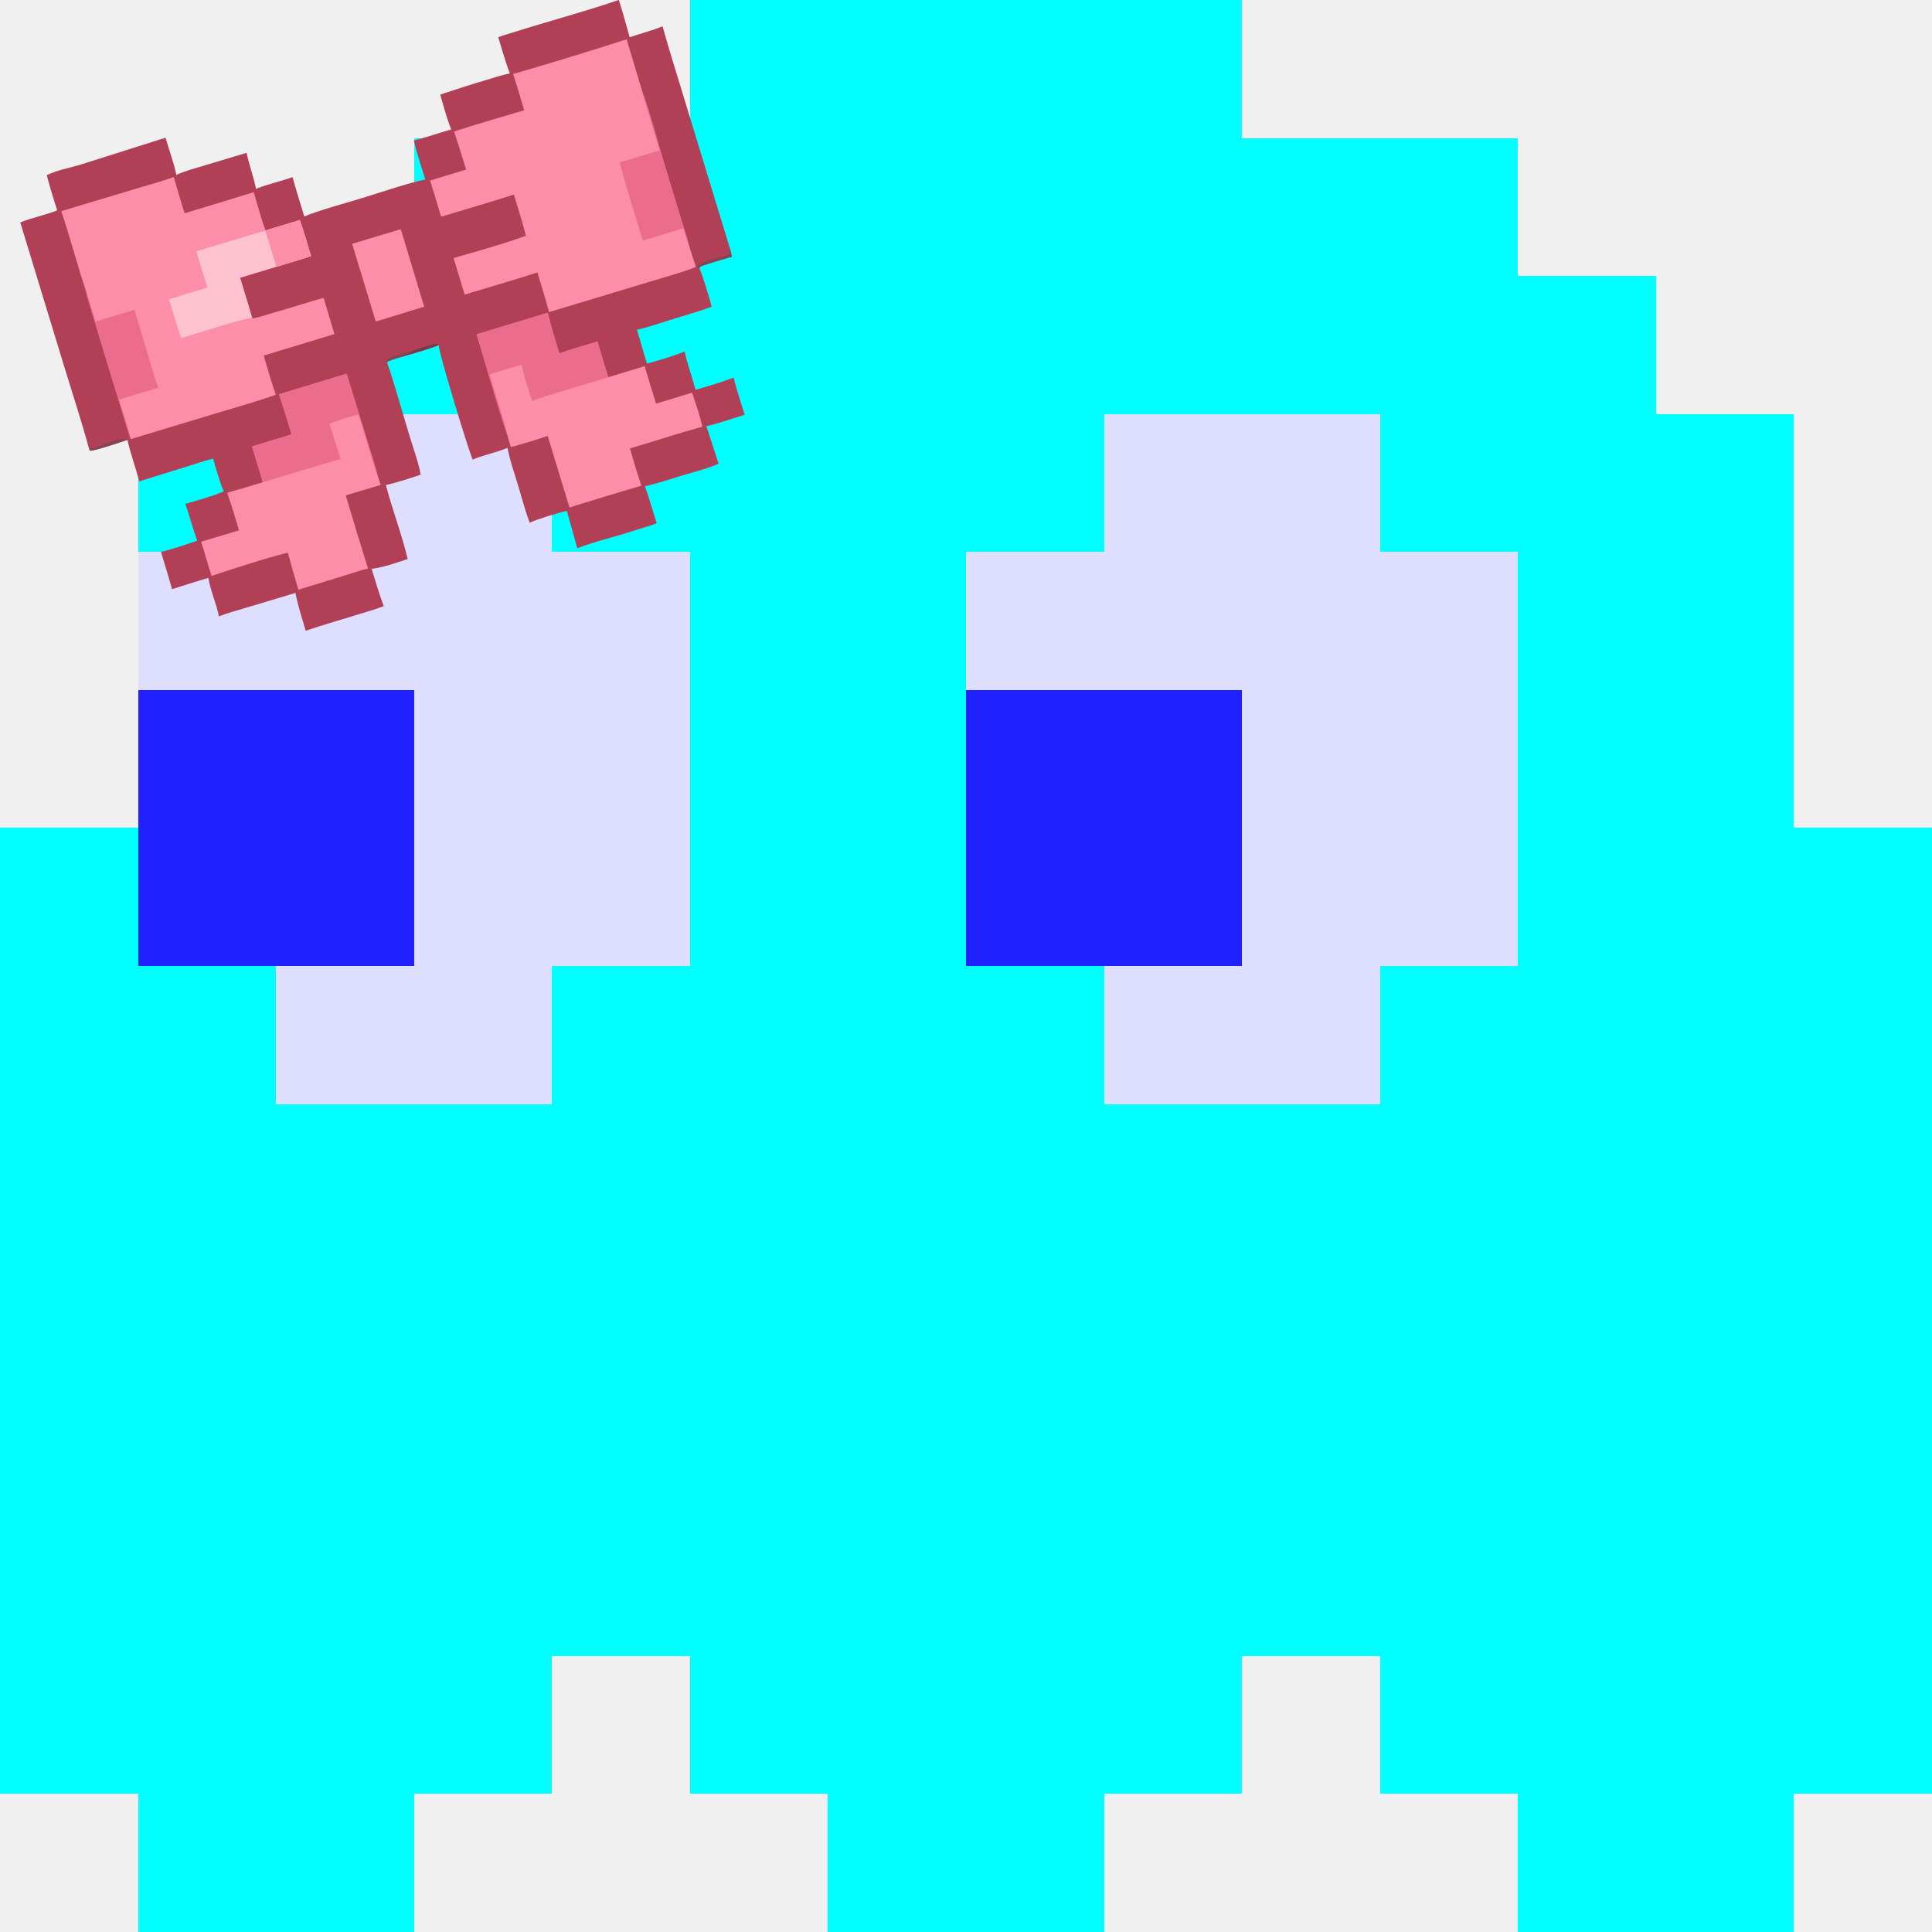
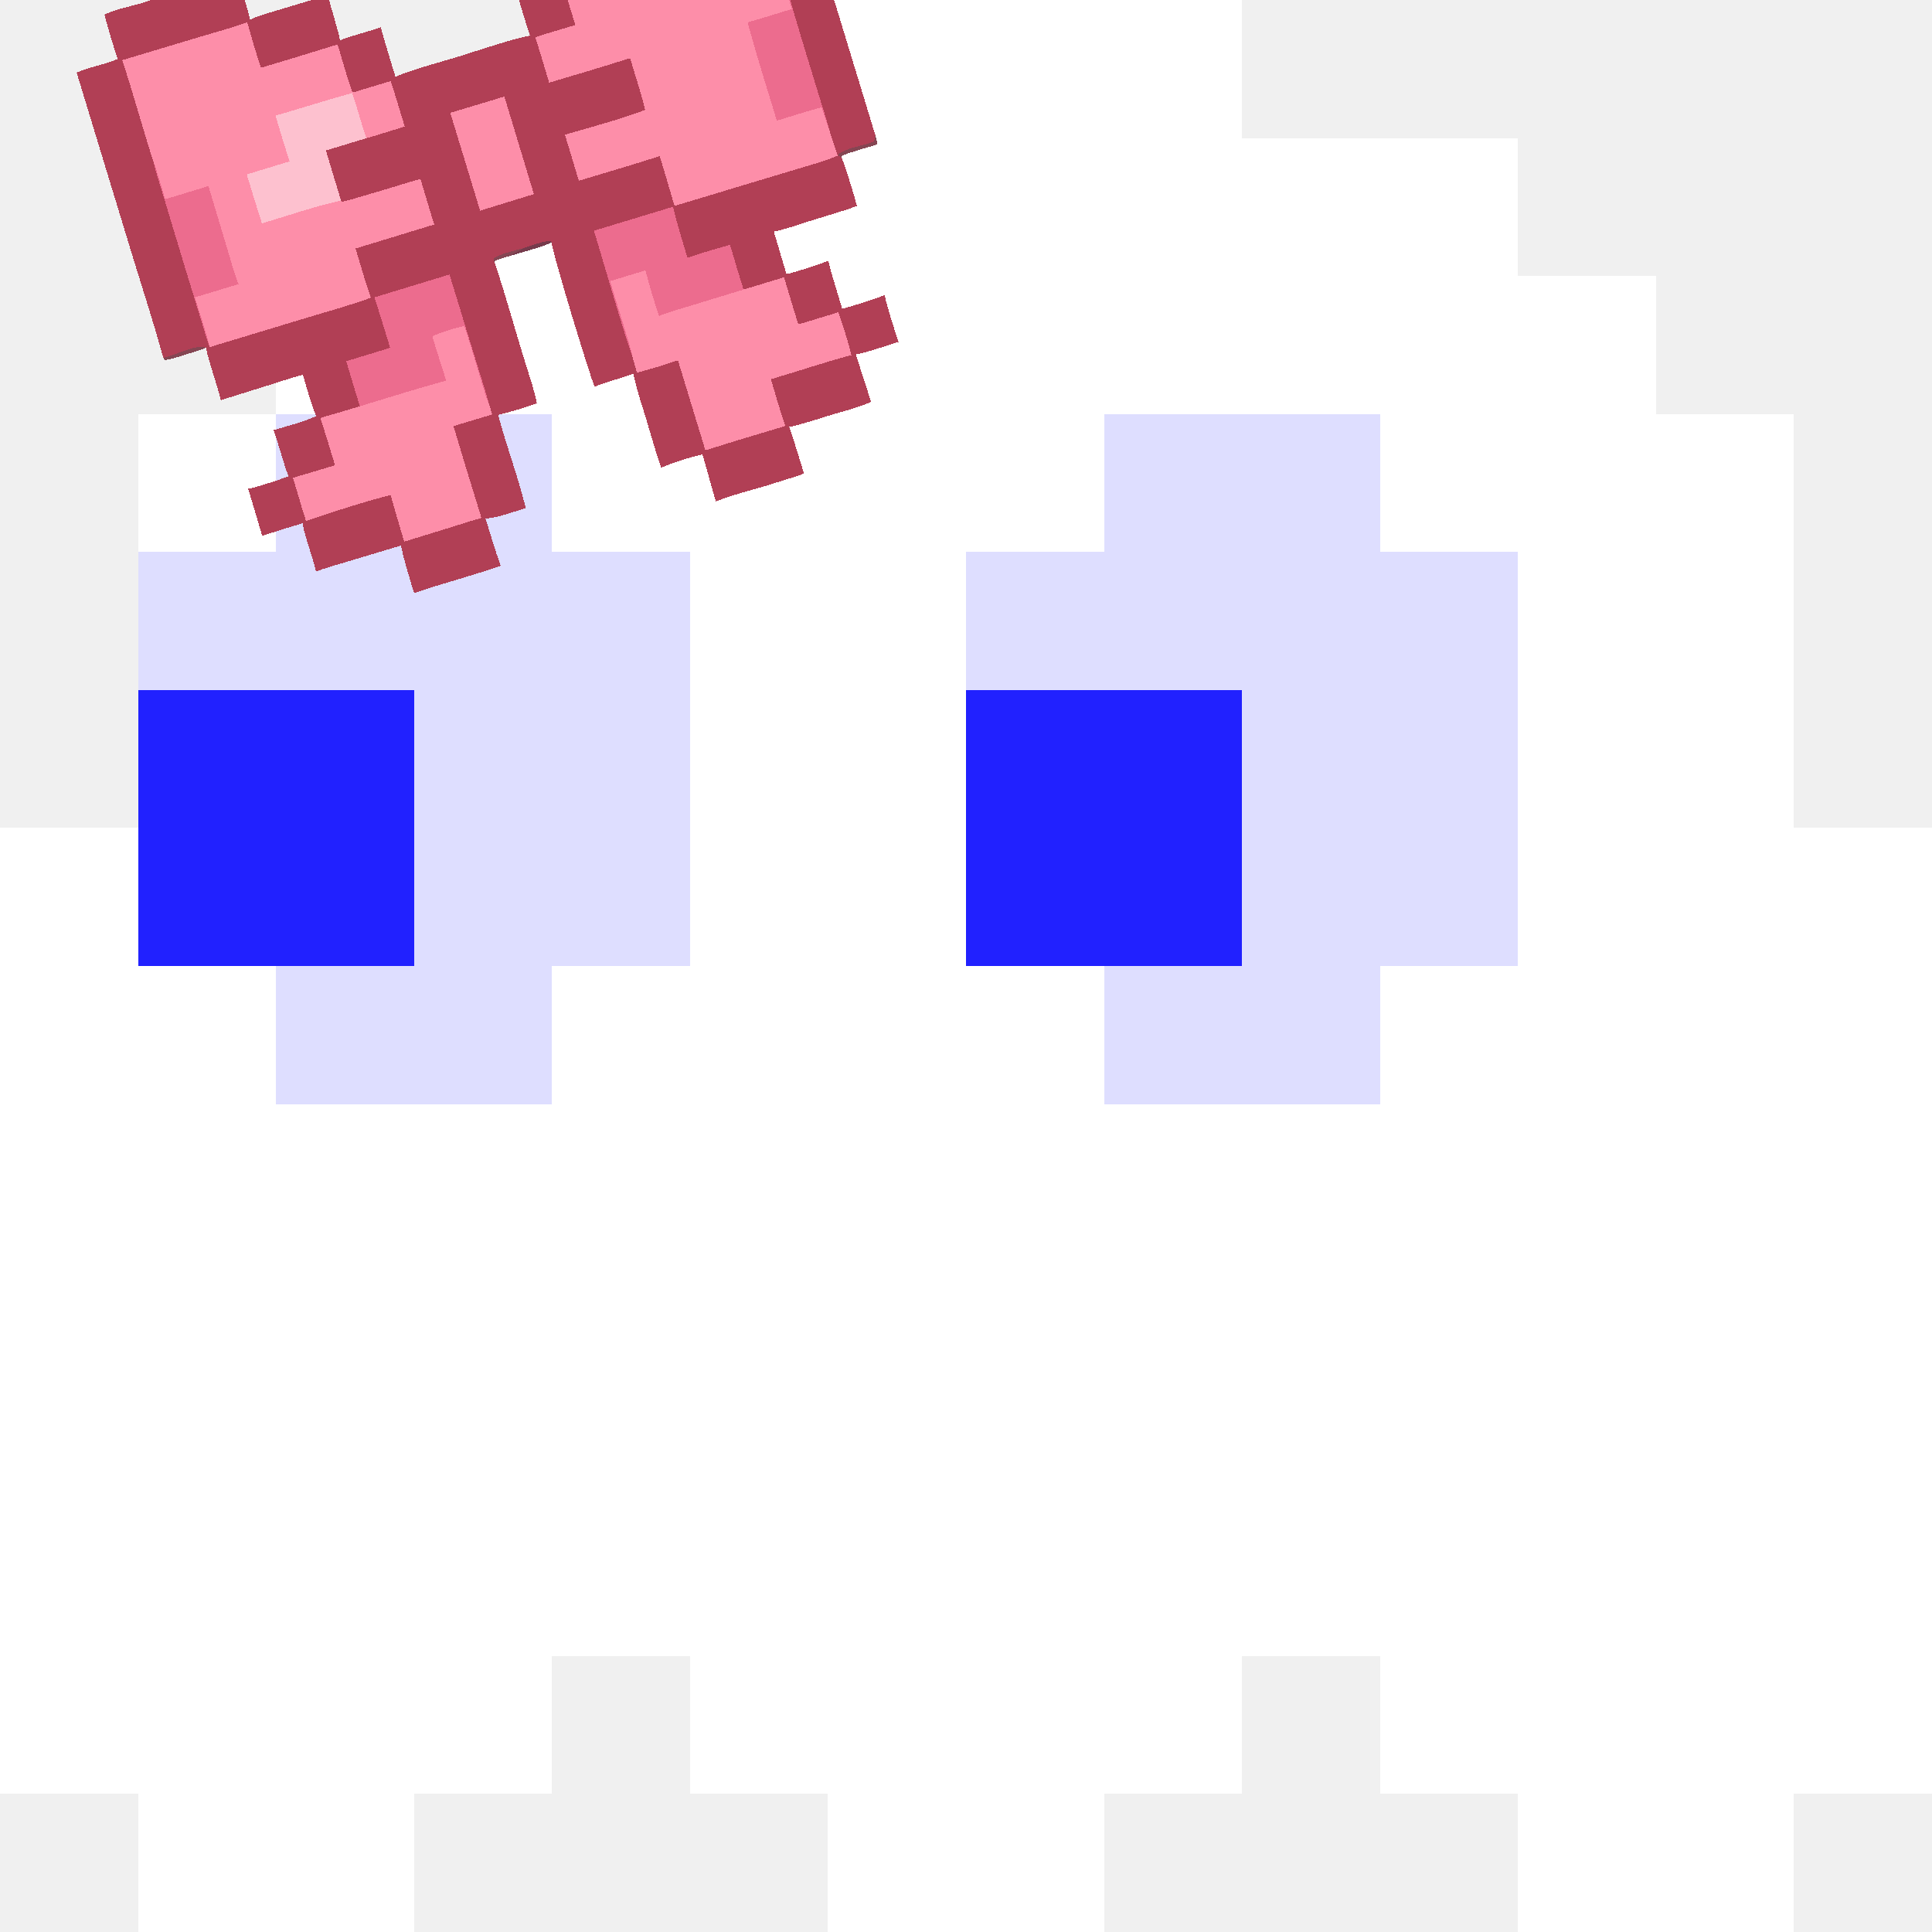
<svg xmlns="http://www.w3.org/2000/svg" shape-rendering="crispEdges" width="42" height="42" viewBox="0 0 42 42" fill="none">
  <g clip-path="url(#clip0_68_1881)">
-     <path d="M27 0H15V3H27V0Z" fill="#00FFFF" />
-     <path d="M33 3H9V6H33V3Z" fill="#00FFFF" />
-     <path d="M36 6H6V9H36V6Z" fill="#00FFFF" />
-     <path d="M6 9H3V12H6V9Z" fill="#00FFFF" />
-     <path d="M24 9H12V12H24V9Z" fill="#00FFFF" />
-     <path d="M39 9H30V12H39V9Z" fill="#00FFFF" />
-     <path d="M21 12H15V15H21V12Z" fill="#00FFFF" />
-     <path d="M39 12H33V15H39V12Z" fill="#00FFFF" />
-     <path d="M21 15H15V18H21V15Z" fill="#00FFFF" />
-     <path d="M39 15H33V18H39V15Z" fill="#00FFFF" />
-     <path d="M3 18H0V21H3V18Z" fill="#00FFFF" />
-     <path d="M21 18H15V21H21V18Z" fill="#00FFFF" />
-     <path d="M42 18H33V21H42V18Z" fill="#00FFFF" />
-     <path d="M6 21H0V24H6V21Z" fill="#00FFFF" />
-     <path d="M24 21H12V24H24V21Z" fill="#00FFFF" />
-     <path d="M42 21H30V24H42V21Z" fill="#00FFFF" />
-     <path d="M42 24H0V27H42V24Z" fill="#00FFFF" />
-     <path d="M42 27H0V30H42V27Z" fill="#00FFFF" />
-     <path d="M42 30H0V33H42V30Z" fill="#00FFFF" />
-     <path d="M42 33H0V36H42V33Z" fill="#00FFFF" />
-     <path d="M12 36H0V39H12V36Z" fill="#00FFFF" />
-     <path d="M27 36H15V39H27V36Z" fill="#00FFFF" />
-     <path d="M42 36H30V39H42V36Z" fill="#00FFFF" />
-     <path d="M9 39H3V42H9V39Z" fill="#00FFFF" />
-     <path d="M24 39H18V42H24V39Z" fill="#00FFFF" />
-     <path d="M39 39H33V42H39V39Z" fill="#00FFFF" />
+     <path d="M27 0H15V3H27V0Z" fill="white" />
+     <path d="M33 3H9V6H33V3Z" fill="white" />
+     <path d="M36 6H6V9H36V6Z" fill="white" />
+     <path d="M6 9H3V12H6V9Z" fill="white" />
+     <path d="M24 9H12V12H24V9Z" fill="white" />
+     <path d="M39 9H30V12H39V9Z" fill="white" />
+     <path d="M21 12H15V15H21V12Z" fill="white" />
+     <path d="M39 12H33V15H39V12Z" fill="white" />
+     <path d="M21 15H15V18H21V15Z" fill="white" />
+     <path d="M39 15H33V18H39V15Z" fill="white" />
+     <path d="M3 18H0V21H3V18Z" fill="white" />
+     <path d="M21 18H15V21H21V18Z" fill="white" />
+     <path d="M42 18H33V21H42V18Z" fill="white" />
+     <path d="M6 21H0V24H6V21Z" fill="white" />
+     <path d="M24 21H12V24H24V21Z" fill="white" />
+     <path d="M42 21H30V24H42V21Z" fill="white" />
+     <path d="M42 24H0V27H42V24Z" fill="white" />
+     <path d="M42 27H0V30H42V27Z" fill="white" />
+     <path d="M42 30H0V33H42V30Z" fill="white" />
+     <path d="M42 33H0V36H42V33Z" fill="white" />
+     <path d="M12 36H0V39H12V36Z" fill="white" />
+     <path d="M27 36H15V39H27V36Z" fill="white" />
+     <path d="M42 36H30V39H42V36Z" fill="white" />
+     <path d="M9 39H3V42H9V39Z" fill="white" />
+     <path d="M24 39H18V42H24V39Z" fill="white" />
+     <path d="M39 39H33V42H39V39Z" fill="white" />
    <path d="M12 9H6V12H12V9Z" fill="#DEDEFF" />
    <path d="M30 9H24V12H30V9Z" fill="#DEDEFF" />
    <path d="M15 12H3V15H15V12Z" fill="#DEDEFF" />
    <path d="M33 12H21V15H33V12Z" fill="#DEDEFF" />
    <path d="M15 15H9V18H15V15Z" fill="#DEDEFF" />
    <path d="M33 15H27V18H33V15Z" fill="#DEDEFF" />
    <path d="M15 18H9V21H15V18Z" fill="#DEDEFF" />
    <path d="M33 18H27V21H33V18Z" fill="#DEDEFF" />
    <path d="M12 21H6V24H12V21Z" fill="#DEDEFF" />
    <path d="M30 21H24V24H30V21Z" fill="#DEDEFF" />
    <path d="M9 15H3V18H9V15Z" fill="#2121FF" />
    <path d="M27 15H21V18H27V15Z" fill="#2121FF" />
    <path d="M9 18H3V21H9V18Z" fill="#2121FF" />
    <path d="M27 18H21V21H27V18Z" fill="#2121FF" />
-     <g shape-rendering="auto" clip-path="url(#clip1_68_1881)">
-       <path d="M10.831 0.809C10.93 0.771 11.026 0.745 11.126 0.713C11.897 0.468 12.689 0.26 13.453 -0.001C13.535 0.248 13.615 0.555 13.689 0.81C13.906 0.735 14.207 0.656 14.403 0.571C14.547 1.088 14.72 1.635 14.876 2.15L15.874 5.42C15.886 5.472 15.9 5.528 15.91 5.58C15.754 5.627 15.351 5.739 15.219 5.799L15.204 5.831C15.273 5.981 15.431 6.504 15.472 6.667C15.209 6.768 14.841 6.869 14.567 6.956C14.386 7.013 14.019 7.136 13.846 7.167C13.922 7.411 13.988 7.659 14.065 7.905C14.346 7.827 14.61 7.749 14.883 7.644C14.938 7.894 15.05 8.217 15.121 8.474C15.36 8.404 15.728 8.299 15.951 8.206C15.994 8.424 16.12 8.794 16.189 9.016C15.975 9.082 15.556 9.226 15.356 9.263L15.622 10.081C15.371 10.194 14.959 10.293 14.686 10.381C14.527 10.432 14.166 10.546 14.02 10.568C14.11 10.823 14.195 11.114 14.276 11.374C14.12 11.44 13.958 11.476 13.801 11.529C13.412 11.661 12.927 11.77 12.549 11.919C12.477 11.65 12.396 11.378 12.322 11.107C12.159 11.138 11.655 11.294 11.515 11.364C11.388 11.022 11.299 10.649 11.185 10.301C11.127 10.123 11.068 9.92 11.032 9.737C10.781 9.84 10.518 9.889 10.274 9.992C10.167 9.731 9.537 7.671 9.536 7.5C9.393 7.572 8.869 7.717 8.688 7.77C8.635 7.787 8.45 7.838 8.421 7.868L8.418 7.886C8.625 8.496 8.79 9.13 8.988 9.745C9.046 9.923 9.114 10.136 9.146 10.319C8.995 10.372 8.536 10.52 8.388 10.543C8.526 11.069 8.741 11.634 8.863 12.153C8.599 12.239 8.355 12.329 8.079 12.367C8.159 12.621 8.248 12.931 8.342 13.177C8.186 13.241 7.973 13.299 7.807 13.351C7.421 13.473 7.029 13.579 6.646 13.713C6.581 13.492 6.46 13.112 6.424 12.889L5.362 13.208C5.176 13.264 4.937 13.329 4.76 13.399C4.706 13.135 4.569 12.817 4.529 12.562C4.265 12.642 4.003 12.723 3.741 12.808C3.663 12.537 3.582 12.266 3.499 11.996C3.696 11.958 4.084 11.822 4.288 11.754C4.189 11.488 4.123 11.221 4.03 10.954C4.276 10.882 4.636 10.784 4.865 10.682C4.789 10.529 4.686 10.153 4.632 9.971C4.445 10.015 4.184 10.105 3.997 10.163L3.025 10.465C2.957 10.173 2.829 9.85 2.771 9.561C2.662 9.6 2.038 9.81 1.962 9.798L1.936 9.758C1.776 9.16 1.551 8.481 1.369 7.88L0.441 4.836C0.693 4.729 0.994 4.677 1.244 4.572C1.17 4.347 1.073 4.032 1.017 3.806C1.286 3.683 1.498 3.658 1.769 3.573L3.598 2.994C3.685 3.292 3.766 3.494 3.835 3.804C3.968 3.732 4.266 3.651 4.421 3.605L5.361 3.322C5.416 3.588 5.52 3.862 5.565 4.105C5.791 4.013 6.114 3.938 6.36 3.851C6.438 4.134 6.53 4.425 6.615 4.707C6.879 4.587 7.574 4.398 7.879 4.304C8.211 4.202 8.928 3.961 9.247 3.902C9.162 3.639 9.058 3.318 8.997 3.053C9.22 3.002 9.574 2.88 9.81 2.814C9.709 2.571 9.643 2.309 9.571 2.055C9.897 1.95 10.22 1.839 10.55 1.745C10.727 1.695 10.904 1.629 11.085 1.596C11.007 1.411 10.895 1.014 10.831 0.809Z" fill="#B13F55" />
-       <path d="M15.874 5.42C15.886 5.472 15.9 5.528 15.91 5.58C15.754 5.627 15.351 5.739 15.219 5.799L15.204 5.831C15.181 5.823 15.171 5.814 15.15 5.8L15.147 5.773C15.321 5.655 15.63 5.614 15.83 5.536C15.858 5.525 15.866 5.453 15.874 5.42Z" fill="#854653" />
-       <path d="M1.936 9.758C2.037 9.769 2.627 9.471 2.771 9.561C2.662 9.6 2.037 9.81 1.962 9.798L1.936 9.758Z" fill="#854653" />
-       <path d="M8.986 7.618C9.078 7.588 9.439 7.458 9.512 7.478L9.536 7.5C9.393 7.572 8.869 7.717 8.688 7.77C8.766 7.718 8.867 7.701 8.986 7.618Z" fill="#763B4C" />
-       <path d="M8.418 7.886C8.403 7.865 8.404 7.848 8.401 7.822C8.465 7.746 8.869 7.65 8.986 7.618C8.867 7.701 8.766 7.718 8.688 7.77C8.635 7.787 8.45 7.838 8.421 7.868L8.418 7.886Z" fill="#854653" />
-       <path d="M11.156 1.609C11.982 1.369 12.805 1.117 13.623 0.854L13.95 1.949C14.132 2.45 14.322 3.173 14.481 3.695L14.82 4.808C14.868 4.967 14.946 5.195 14.982 5.348C15.028 5.5 15.077 5.651 15.129 5.801C14.936 5.892 14.288 6.074 14.047 6.148L11.938 6.784C11.856 6.496 11.771 6.209 11.683 5.923C11.169 6.089 10.62 6.247 10.101 6.405L9.861 5.609C10.307 5.481 11.007 5.286 11.432 5.124C11.364 4.843 11.255 4.511 11.171 4.23C10.654 4.396 10.109 4.555 9.588 4.711C9.512 4.448 9.433 4.186 9.35 3.925C9.607 3.843 9.874 3.766 10.133 3.687C10.049 3.41 9.962 3.134 9.872 2.859C10.363 2.698 10.899 2.546 11.396 2.397C11.319 2.133 11.239 1.871 11.156 1.609Z" fill="#FD8EA9" />
-       <path d="M13.95 1.949C14.132 2.45 14.322 3.173 14.481 3.695L14.82 4.808C14.868 4.967 14.946 5.195 14.982 5.348C14.932 5.233 14.89 5.087 14.851 4.966C14.566 5.045 14.261 5.144 13.975 5.23C13.807 4.68 13.616 4.084 13.472 3.531C13.758 3.449 14.05 3.357 14.336 3.27L14.081 2.413C14.045 2.29 13.971 2.066 13.95 1.949Z" fill="#EC6C8E" />
-       <path d="M1.332 4.59L2.923 4.112C3.18 4.035 3.531 3.939 3.778 3.848C3.853 4.111 3.927 4.376 4.014 4.635C4.515 4.485 5.016 4.333 5.515 4.178C5.579 4.381 5.693 4.824 5.776 5.009L6.518 4.785C6.607 5.04 6.684 5.309 6.762 5.569C6.517 5.644 6.258 5.728 6.012 5.798L5.22 6.037L5.481 6.903L5.505 6.921C5.652 6.892 5.83 6.83 5.977 6.789C6.329 6.692 6.683 6.571 7.035 6.475C7.114 6.731 7.191 7.011 7.272 7.262L5.733 7.73C5.814 8.006 5.901 8.312 5.996 8.581C5.614 8.72 5.145 8.849 4.751 8.969L2.843 9.546C2.804 9.455 2.726 9.181 2.694 9.077L2.382 8.057L2.035 6.909C1.99 6.759 1.898 6.482 1.873 6.343C1.683 5.769 1.526 5.167 1.332 4.59Z" fill="#FD8EA9" />
-       <path d="M5.767 5.016L5.776 5.009L6.518 4.784C6.607 5.04 6.684 5.309 6.762 5.569C6.517 5.644 6.258 5.728 6.012 5.798L5.22 6.037L5.481 6.903C5.044 6.998 4.381 7.218 3.936 7.352C3.844 7.077 3.758 6.784 3.672 6.506L4.509 6.251C4.425 5.989 4.344 5.726 4.267 5.461C4.767 5.316 5.265 5.156 5.767 5.016Z" fill="#FDC1CF" />
-       <path d="M5.767 5.016L5.776 5.009L6.518 4.784C6.607 5.04 6.684 5.309 6.762 5.569C6.517 5.644 6.258 5.728 6.012 5.798C5.926 5.556 5.854 5.27 5.767 5.016Z" fill="#FD8EA9" />
-       <path d="M2.843 9.546C2.804 9.455 2.726 9.181 2.694 9.077L2.382 8.057L2.035 6.909C1.99 6.759 1.898 6.481 1.873 6.343C1.937 6.497 2.024 6.819 2.076 6.992L2.923 6.734L3.238 7.787C3.294 7.972 3.372 8.256 3.443 8.428L2.588 8.686C2.64 8.855 2.82 9.398 2.843 9.546Z" fill="#EC6C8E" />
-       <path d="M10.362 7.268L11.908 6.799C11.981 7.109 12.066 7.382 12.158 7.686C12.365 7.602 12.764 7.494 12.989 7.427C13.064 7.685 13.142 7.943 13.222 8.201C13.486 8.118 13.751 8.042 14.014 7.96C14.094 8.232 14.177 8.504 14.262 8.774L15.044 8.537C15.108 8.713 15.235 9.1 15.267 9.276C14.741 9.42 14.219 9.594 13.695 9.749C13.773 10.014 13.853 10.296 13.943 10.557C13.421 10.711 12.9 10.869 12.38 11.032L11.906 9.475C11.69 9.554 11.33 9.66 11.105 9.72L11.028 9.456C10.801 8.791 10.569 7.95 10.362 7.268Z" fill="#FD8EA9" />
-       <path d="M10.362 7.268L11.908 6.799C11.981 7.109 12.066 7.382 12.158 7.686C12.365 7.602 12.764 7.494 12.989 7.427C13.064 7.685 13.142 7.943 13.222 8.201L12.174 8.519C12.009 8.57 11.722 8.649 11.571 8.717C11.487 8.483 11.391 8.17 11.336 7.927L10.643 8.139L10.889 8.943C10.925 9.057 11.019 9.351 11.028 9.456C10.801 8.791 10.569 7.95 10.362 7.268Z" fill="#EC6C8E" />
-       <path d="M6.067 8.571L7.535 8.125L8.007 9.659C8.068 9.861 8.168 10.158 8.216 10.358L8.275 10.541L7.516 10.77C7.674 11.3 7.835 11.83 8 12.358C7.861 12.39 7.625 12.47 7.483 12.514L6.489 12.819C6.407 12.56 6.331 12.277 6.256 12.015C5.75 12.14 5.099 12.355 4.6 12.52C4.518 12.282 4.453 12.02 4.372 11.776L5.196 11.53C5.113 11.251 5.035 10.988 4.94 10.712C5.199 10.639 5.457 10.563 5.714 10.483L5.479 9.706L6.34 9.443C6.25 9.155 6.161 8.857 6.067 8.571Z" fill="#FD8EA9" />
-       <path d="M6.067 8.571L7.535 8.125L8.007 9.659C8.068 9.861 8.168 10.158 8.216 10.358C8.168 10.264 8.088 9.981 8.054 9.87C7.971 9.583 7.883 9.297 7.791 9.013C7.559 9.066 7.381 9.128 7.163 9.214C7.238 9.468 7.324 9.728 7.405 9.981C6.834 10.134 6.279 10.315 5.714 10.483L5.479 9.706L6.34 9.443C6.25 9.155 6.161 8.857 6.067 8.571Z" fill="#EC6C8E" />
-       <path d="M7.655 5.3L8.713 4.982L9.221 6.667L8.169 6.99L7.655 5.3Z" fill="#FD8EA9" />
+     <g clip-path="url(#clip1_68_1881)">
+       <path d="M13.174 -3.015C13.284 -3.057 13.391 -3.087 13.502 -3.122C14.357 -3.395 15.239 -3.623 16.087 -3.916C16.189 -3.603 16.291 -3.217 16.385 -2.896C16.626 -2.981 16.962 -3.066 17.177 -3.164C17.361 -2.514 17.578 -1.825 17.774 -1.178L19.029 2.939C19.045 3.004 19.064 3.074 19.076 3.139C18.903 3.192 18.455 3.315 18.309 3.385L18.294 3.423C18.377 3.613 18.576 4.271 18.629 4.476C18.337 4.591 17.928 4.702 17.623 4.799C17.423 4.864 17.015 5.002 16.822 5.033C16.917 5.34 17.002 5.652 17.099 5.962C17.411 5.875 17.705 5.789 18.007 5.669C18.079 5.984 18.218 6.39 18.308 6.714C18.575 6.637 18.984 6.521 19.23 6.414C19.287 6.687 19.444 7.153 19.53 7.434C19.293 7.507 18.828 7.669 18.605 7.706L18.937 8.736C18.66 8.868 18.201 8.975 17.898 9.072C17.722 9.129 17.321 9.257 17.158 9.278C17.269 9.6 17.376 9.966 17.478 10.294C17.306 10.369 17.125 10.407 16.951 10.467C16.52 10.615 15.978 10.731 15.56 10.902C15.468 10.563 15.366 10.221 15.272 9.88C15.089 9.912 14.531 10.087 14.376 10.168C14.219 9.736 14.103 9.268 13.961 8.829C13.889 8.605 13.813 8.35 13.767 8.12C13.489 8.238 13.195 8.289 12.925 8.407C12.794 8.077 12.002 5.484 11.993 5.271C11.835 5.355 11.253 5.514 11.052 5.573C10.993 5.592 10.787 5.647 10.756 5.684L10.753 5.706C11.011 6.475 11.223 7.272 11.47 8.046C11.542 8.271 11.628 8.539 11.671 8.767C11.504 8.828 10.994 8.994 10.828 9.017C11.005 9.678 11.27 10.39 11.429 11.043C11.135 11.138 10.865 11.241 10.556 11.276C10.656 11.597 10.77 11.986 10.884 12.297C10.712 12.37 10.475 12.434 10.291 12.492C9.862 12.628 9.426 12.744 9.002 12.895C8.919 12.617 8.768 12.139 8.718 11.859L7.538 12.214C7.331 12.276 7.065 12.347 6.869 12.426C6.798 12.096 6.631 11.694 6.576 11.375C6.283 11.462 5.991 11.554 5.7 11.649C5.601 11.307 5.499 10.966 5.395 10.626C5.615 10.587 6.045 10.433 6.271 10.357C6.149 10.022 6.064 9.686 5.949 9.349C6.222 9.27 6.623 9.163 6.876 9.045C6.785 8.852 6.653 8.379 6.585 8.15C6.377 8.197 6.087 8.298 5.879 8.363L4.8 8.699C4.712 8.333 4.554 7.924 4.478 7.562C4.356 7.606 3.663 7.842 3.578 7.824L3.548 7.773C3.343 7.021 3.063 6.166 2.833 5.41L1.666 1.578C1.945 1.455 2.28 1.403 2.557 1.282C2.465 0.999 2.342 0.603 2.27 0.318C2.568 0.175 2.805 0.154 3.106 0.059L5.137 -0.588C5.247 -0.214 5.347 0.042 5.437 0.431C5.583 0.347 5.914 0.259 6.087 0.207L7.131 -0.107C7.205 0.227 7.332 0.573 7.392 0.878C7.643 0.772 8.003 0.691 8.276 0.593C8.375 0.949 8.49 1.316 8.597 1.67C8.888 1.532 9.662 1.325 10.001 1.22C10.369 1.106 11.166 0.835 11.521 0.775C11.415 0.444 11.285 0.04 11.206 -0.293C11.454 -0.347 11.847 -0.485 12.11 -0.557C11.985 -0.865 11.901 -1.194 11.809 -1.514C12.172 -1.631 12.529 -1.756 12.897 -1.86C13.093 -1.915 13.29 -1.989 13.492 -2.024C13.397 -2.257 13.255 -2.757 13.174 -3.015Z" fill="#B13F55" />
+       <path d="M19.029 2.939C19.045 3.004 19.064 3.074 19.076 3.139C18.903 3.192 18.455 3.315 18.309 3.385L18.294 3.423C18.267 3.413 18.256 3.401 18.232 3.383L18.227 3.349C18.418 3.208 18.763 3.171 18.985 3.081C19.015 3.069 19.022 2.98 19.029 2.939Z" fill="#854653" />
+       <path d="M3.548 7.773C3.661 7.791 4.311 7.444 4.478 7.562C4.356 7.606 3.663 7.842 3.578 7.824L3.548 7.773Z" fill="#854653" />
+       <path d="M11.38 5.396C11.483 5.362 11.883 5.215 11.965 5.242L11.993 5.271C11.835 5.355 11.253 5.514 11.052 5.573C11.138 5.511 11.25 5.494 11.38 5.396Z" fill="#763B4C" />
+       <path d="M10.753 5.706C10.735 5.679 10.736 5.658 10.731 5.625C10.8 5.533 11.251 5.431 11.38 5.396C11.25 5.494 11.138 5.511 11.052 5.573C10.993 5.591 10.787 5.647 10.756 5.684L10.753 5.706Z" fill="#854653" />
+       <path d="M13.572 -2.004C14.491 -2.269 15.404 -2.549 16.314 -2.844L16.726 -1.465C16.951 -0.833 17.193 0.074 17.393 0.732L17.82 2.133C17.88 2.333 17.977 2.62 18.024 2.812C18.082 3.003 18.144 3.194 18.208 3.383C17.995 3.489 17.275 3.689 17.007 3.771L14.663 4.477C14.559 4.115 14.452 3.753 14.341 3.393C13.771 3.58 13.16 3.753 12.583 3.93L12.281 2.927C12.777 2.787 13.555 2.572 14.026 2.388C13.939 2.035 13.803 1.616 13.697 1.263C13.123 1.449 12.517 1.624 11.938 1.797C11.841 1.466 11.741 1.136 11.638 0.808C11.924 0.716 12.22 0.631 12.508 0.544C12.402 0.195 12.293 -0.153 12.181 -0.499C12.726 -0.68 13.321 -0.846 13.874 -1.013C13.777 -1.344 13.676 -1.675 13.572 -2.004Z" fill="#FD8EA9" />
+       <path d="M16.726 -1.465C16.951 -0.833 17.193 0.074 17.393 0.732L17.82 2.133C17.88 2.333 17.978 2.62 18.024 2.812C17.964 2.667 17.91 2.483 17.862 2.331C17.544 2.418 17.206 2.528 16.888 2.624C16.677 1.932 16.438 1.181 16.253 0.486C16.572 0.395 16.896 0.293 17.214 0.196L16.892 -0.882C16.846 -1.037 16.753 -1.319 16.726 -1.465Z" fill="#EC6C8E" />
+       <path d="M2.657 1.308L4.425 0.778C4.711 0.692 5.101 0.587 5.374 0.484C5.47 0.815 5.563 1.148 5.672 1.474C6.229 1.308 6.785 1.139 7.34 0.966C7.42 1.222 7.566 1.778 7.667 2.012L8.492 1.763C8.601 2.086 8.699 2.424 8.798 2.751C8.525 2.834 8.237 2.928 7.964 3.005L7.085 3.271L7.413 4.361L7.44 4.384C7.605 4.354 7.802 4.284 7.966 4.239C8.357 4.132 8.75 3.996 9.141 3.891C9.241 4.213 9.339 4.565 9.44 4.881L7.73 5.402C7.833 5.749 7.943 6.133 8.061 6.473C7.637 6.63 7.116 6.773 6.678 6.905L4.558 7.546C4.51 7.431 4.411 7.087 4.371 6.956L3.978 5.672L3.542 4.227C3.485 4.038 3.37 3.689 3.336 3.515C3.1 2.792 2.898 2.035 2.657 1.308Z" fill="#FD8EA9" />
+       <path d="M7.657 2.021L7.667 2.012L8.492 1.763C8.601 2.086 8.699 2.424 8.798 2.751C8.525 2.834 8.237 2.928 7.964 3.005L7.085 3.271L7.413 4.361C6.926 4.461 6.19 4.708 5.695 4.857C5.581 4.51 5.473 4.142 5.364 3.792L6.294 3.509C6.189 3.178 6.087 2.847 5.99 2.514C6.546 2.353 7.099 2.175 7.657 2.021Z" fill="#FDC1CF" />
+       <path d="M7.657 2.021L7.667 2.012L8.492 1.763C8.601 2.086 8.699 2.424 8.798 2.751C8.525 2.834 8.237 2.928 7.964 3.005C7.858 2.7 7.765 2.341 7.657 2.021Z" fill="#FD8EA9" />
+       <path d="M4.558 7.546C4.51 7.431 4.411 7.087 4.371 6.956L3.978 5.672L3.542 4.227C3.485 4.038 3.37 3.689 3.336 3.515C3.415 3.71 3.525 4.115 3.591 4.332L4.532 4.045L4.929 5.371C4.999 5.604 5.099 5.96 5.186 6.177L4.236 6.464C4.302 6.676 4.526 7.361 4.558 7.546Z" fill="#EC6C8E" />
+       <path d="M12.912 5.016L14.63 4.495C14.725 4.884 14.831 5.227 14.947 5.61C15.177 5.514 15.62 5.396 15.87 5.321C15.965 5.647 16.063 5.972 16.164 6.295C16.457 6.203 16.751 6.119 17.044 6.028C17.145 6.37 17.249 6.712 17.355 7.053L18.224 6.789C18.304 7.011 18.463 7.499 18.506 7.72C17.92 7.877 17.341 8.073 16.759 8.244C16.857 8.578 16.959 8.932 17.071 9.261C16.49 9.432 15.911 9.608 15.334 9.789L14.737 7.829C14.498 7.919 14.098 8.037 13.848 8.102L13.751 7.769C13.468 6.932 13.173 5.874 12.912 5.016Z" fill="#FD8EA9" />
+       <path d="M12.912 5.016L14.63 4.495C14.725 4.884 14.831 5.227 14.947 5.61C15.177 5.514 15.62 5.396 15.87 5.321C15.965 5.647 16.063 5.972 16.164 6.295L15 6.65C14.816 6.706 14.497 6.793 14.329 6.871C14.226 6.576 14.106 6.181 14.033 5.877L13.263 6.112L13.573 7.124C13.617 7.268 13.736 7.639 13.751 7.769C13.468 6.932 13.173 5.874 12.912 5.016Z" fill="#EC6C8E" />
+       <path d="M8.14 6.464L9.771 5.968L10.364 7.899C10.441 8.153 10.566 8.527 10.628 8.778L10.701 9.009L9.858 9.263C10.057 9.931 10.26 10.597 10.467 11.262C10.312 11.297 10.051 11.386 9.892 11.435L8.788 11.775C8.686 11.449 8.589 11.093 8.493 10.764C7.931 10.898 7.207 11.139 6.653 11.325C6.551 11.024 6.468 10.695 6.367 10.388L7.283 10.115C7.178 9.765 7.079 9.433 6.961 9.086C7.249 9.005 7.536 8.921 7.822 8.832L7.526 7.853L8.482 7.561C8.369 7.199 8.257 6.823 8.14 6.464Z" fill="#FD8EA9" />
+       <path d="M8.14 6.464L9.771 5.968L10.364 7.899C10.441 8.153 10.566 8.527 10.628 8.778C10.57 8.659 10.468 8.304 10.426 8.163C10.32 7.802 10.21 7.443 10.095 7.085C9.837 7.142 9.639 7.211 9.398 7.309C9.492 7.629 9.6 7.957 9.701 8.276C9.066 8.443 8.449 8.645 7.822 8.832L7.526 7.853L8.482 7.561C8.37 7.199 8.257 6.823 8.14 6.464Z" fill="#EC6C8E" />
+       <path d="M9.789 2.452L10.965 2.099L11.606 4.22L10.437 4.58L9.789 2.452Z" fill="#FD8EA9" />
    </g>
  </g>
  <defs>
    <clipPath id="clip0_68_1881">
      <rect width="42" height="42" fill="white" />
    </clipPath>
    <clipPath id="clip1_68_1881">
-       <rect width="18" height="15.89" fill="white" transform="translate(-2 2.229) rotate(-16.8837)" />
+       <rect width="20" height="20" fill="white" transform="translate(-1.18396 -1.771) rotate(-16.8837)" />
    </clipPath>
  </defs>
</svg>
